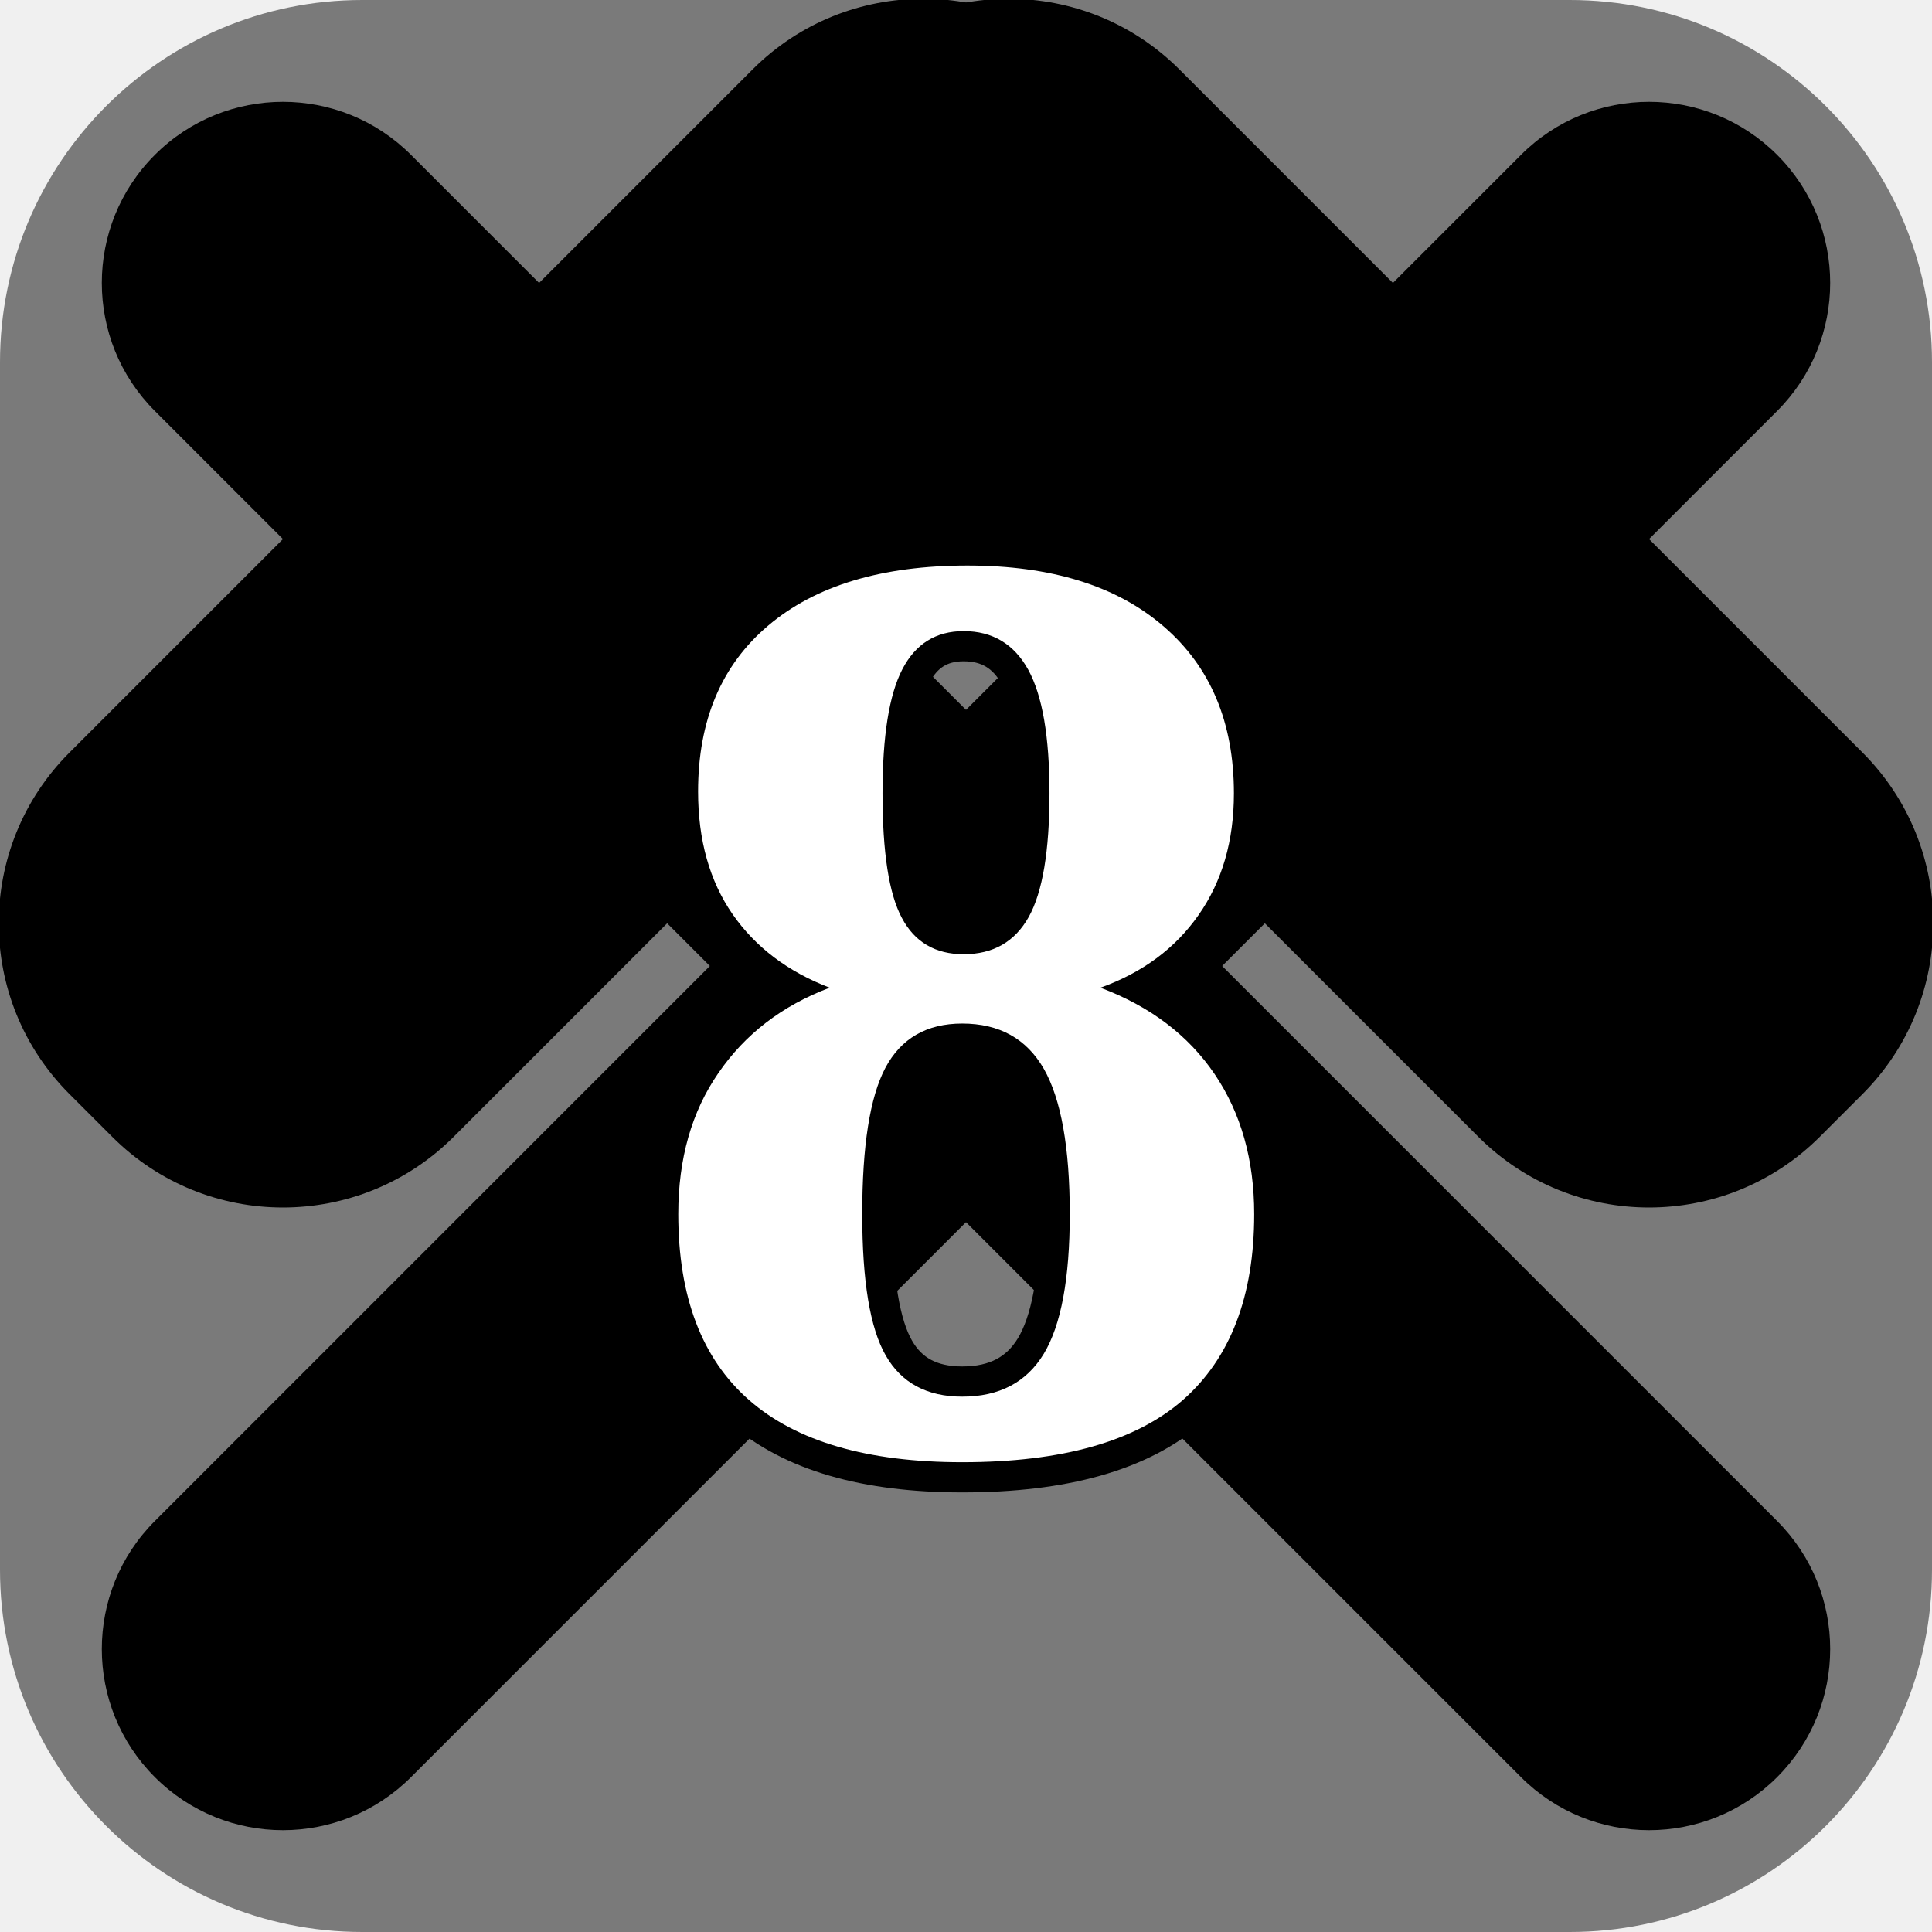
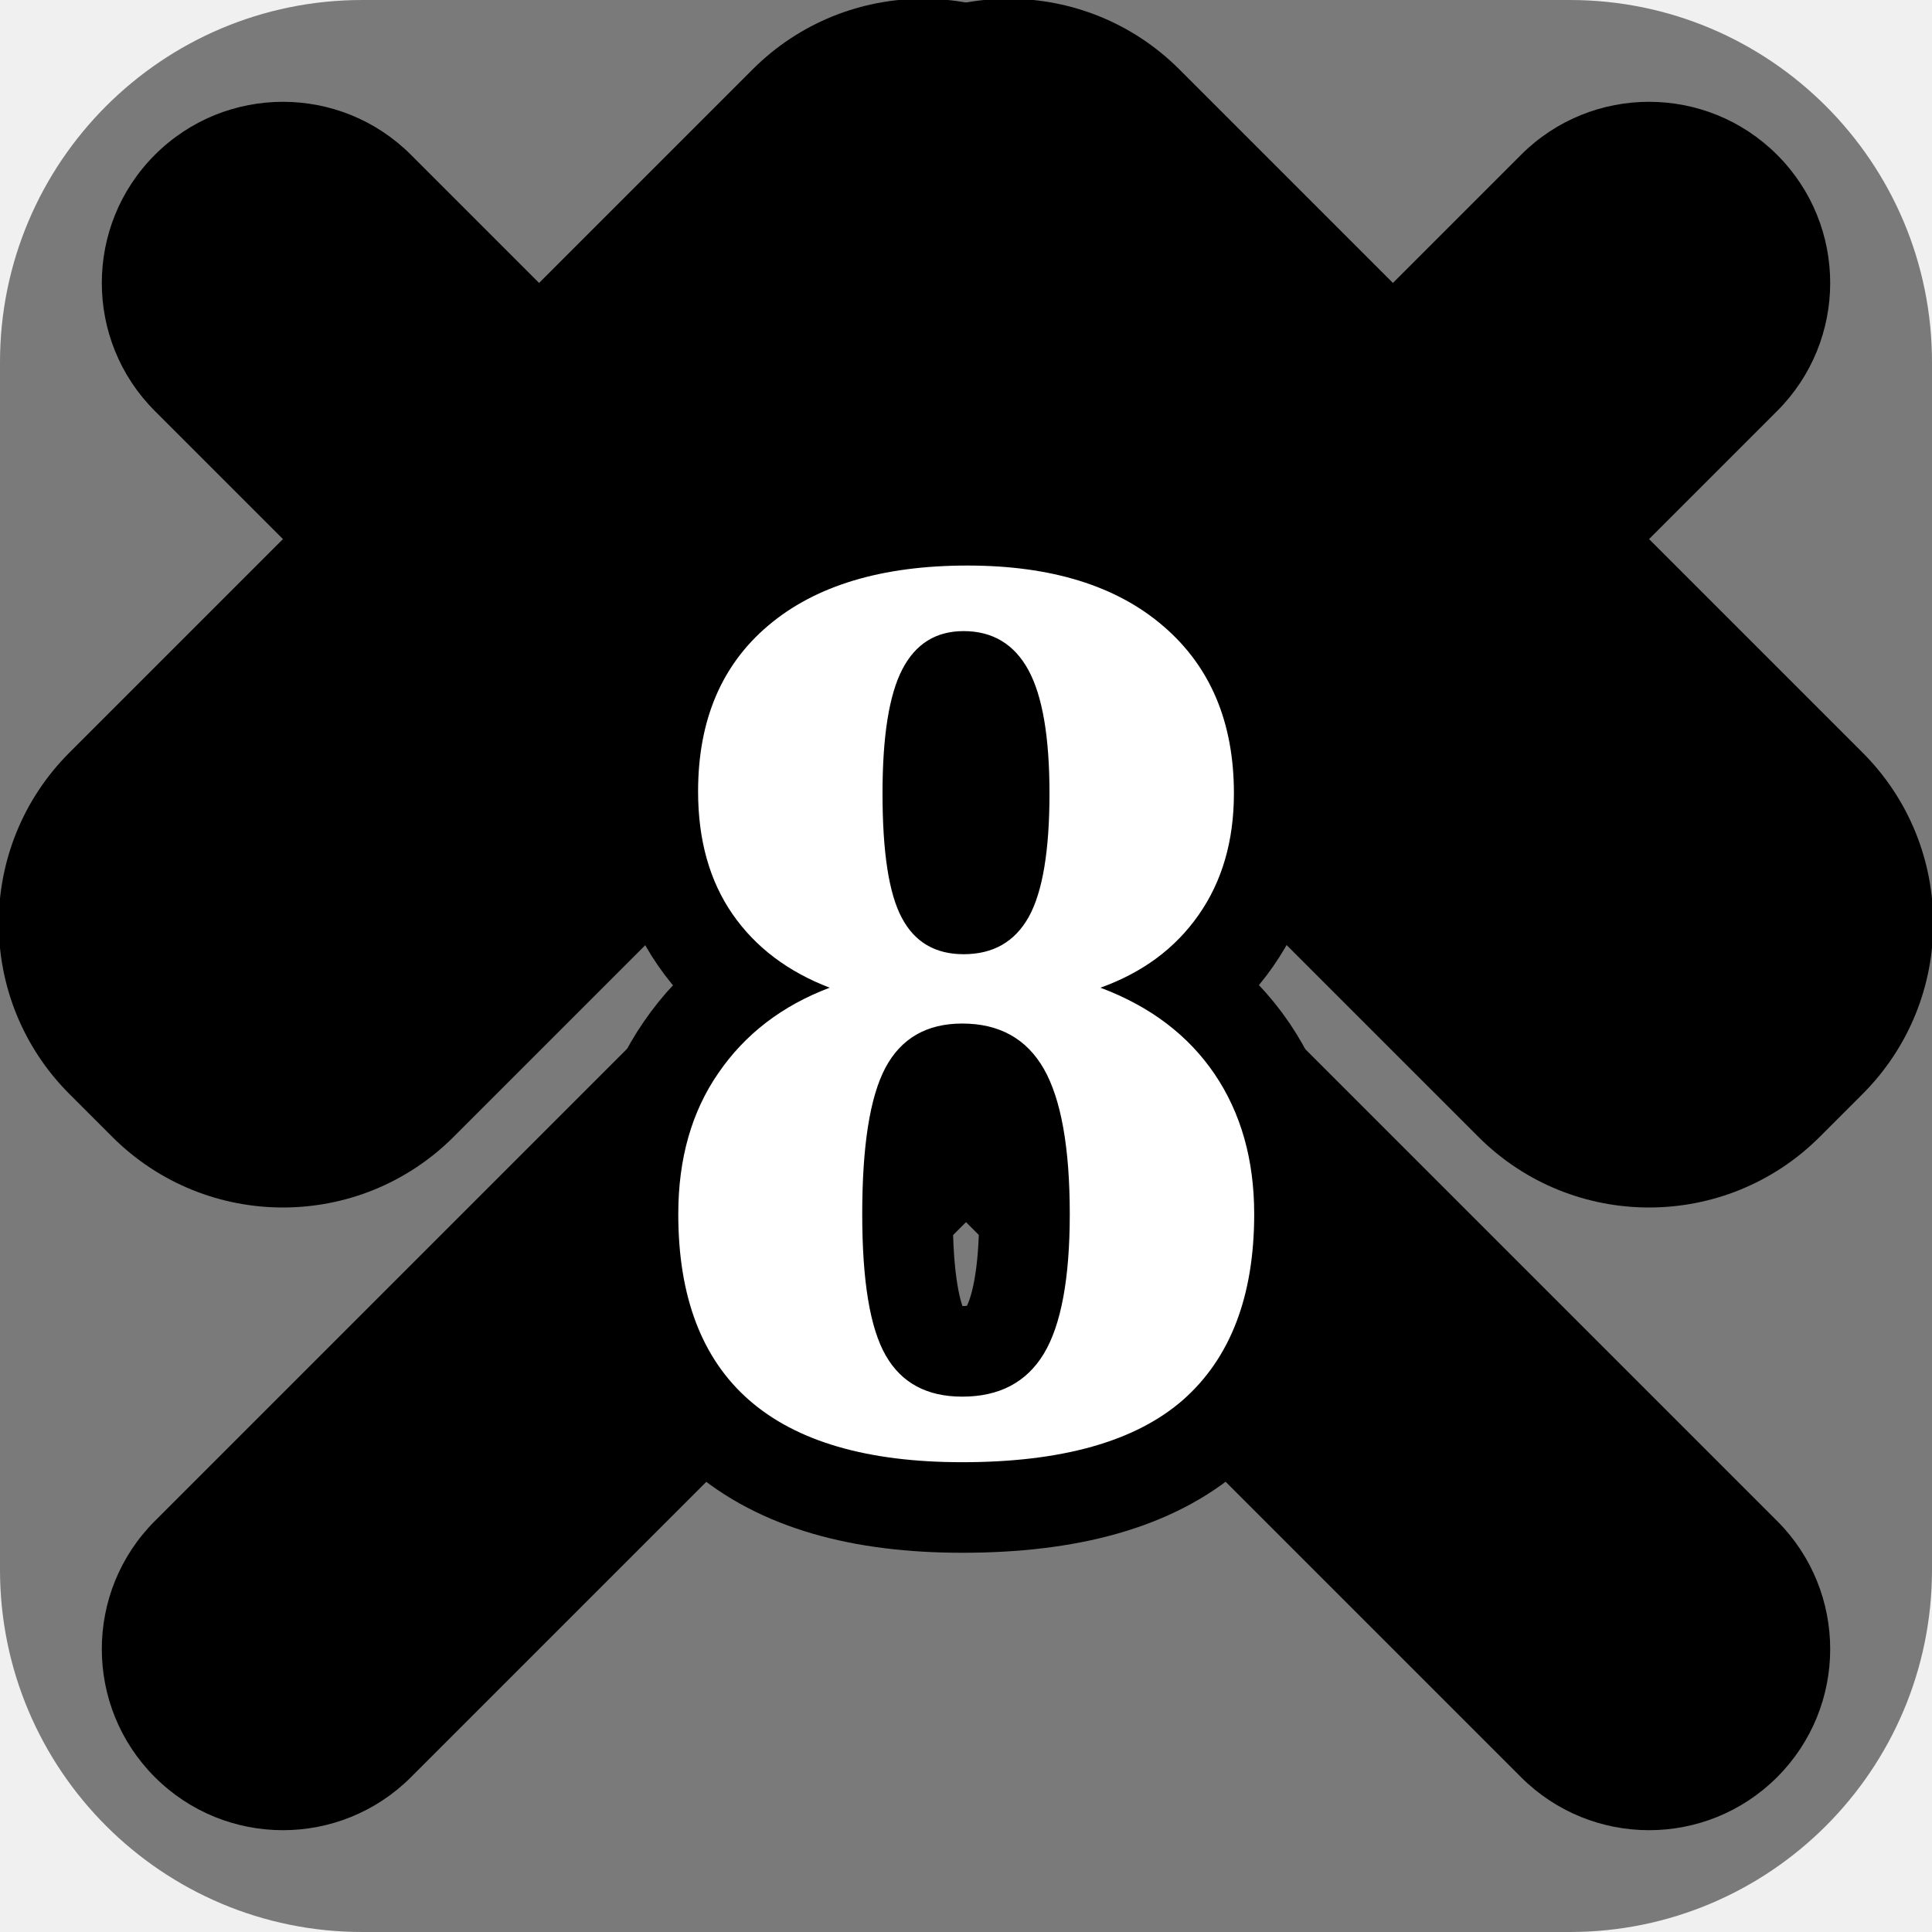
<svg xmlns="http://www.w3.org/2000/svg" width="64" height="64" viewBox="0 0 64 64">
  <rect x="0" y="0" width="64" height="64" rx="12" fill="#7a7a7a" />
  <g transform="rotate(45 32 32)">
    <rect x="26" y="-6" width="12" height="76" rx="6" fill="#000" />
    <rect x="8" y="6" width="48" height="18" rx="8" fill="#000" />
  </g>
  <g transform="rotate(-45 32 32)">
    <rect x="26" y="-6" width="12" height="76" rx="6" fill="#000" />
    <rect x="8" y="6" width="48" height="18" rx="8" fill="#000" />
  </g>
-   <text x="32" y="48" text-anchor="middle" font-size="44" font-weight="900" fill="#fff" stroke="#000" stroke-width="2" paint-order="stroke">
+   <text x="32" y="48" text-anchor="middle" font-size="44" font-weight="900" fill="#fff" stroke="#000" stroke-width="6" paint-order="stroke">
    8
  </text>
</svg>
